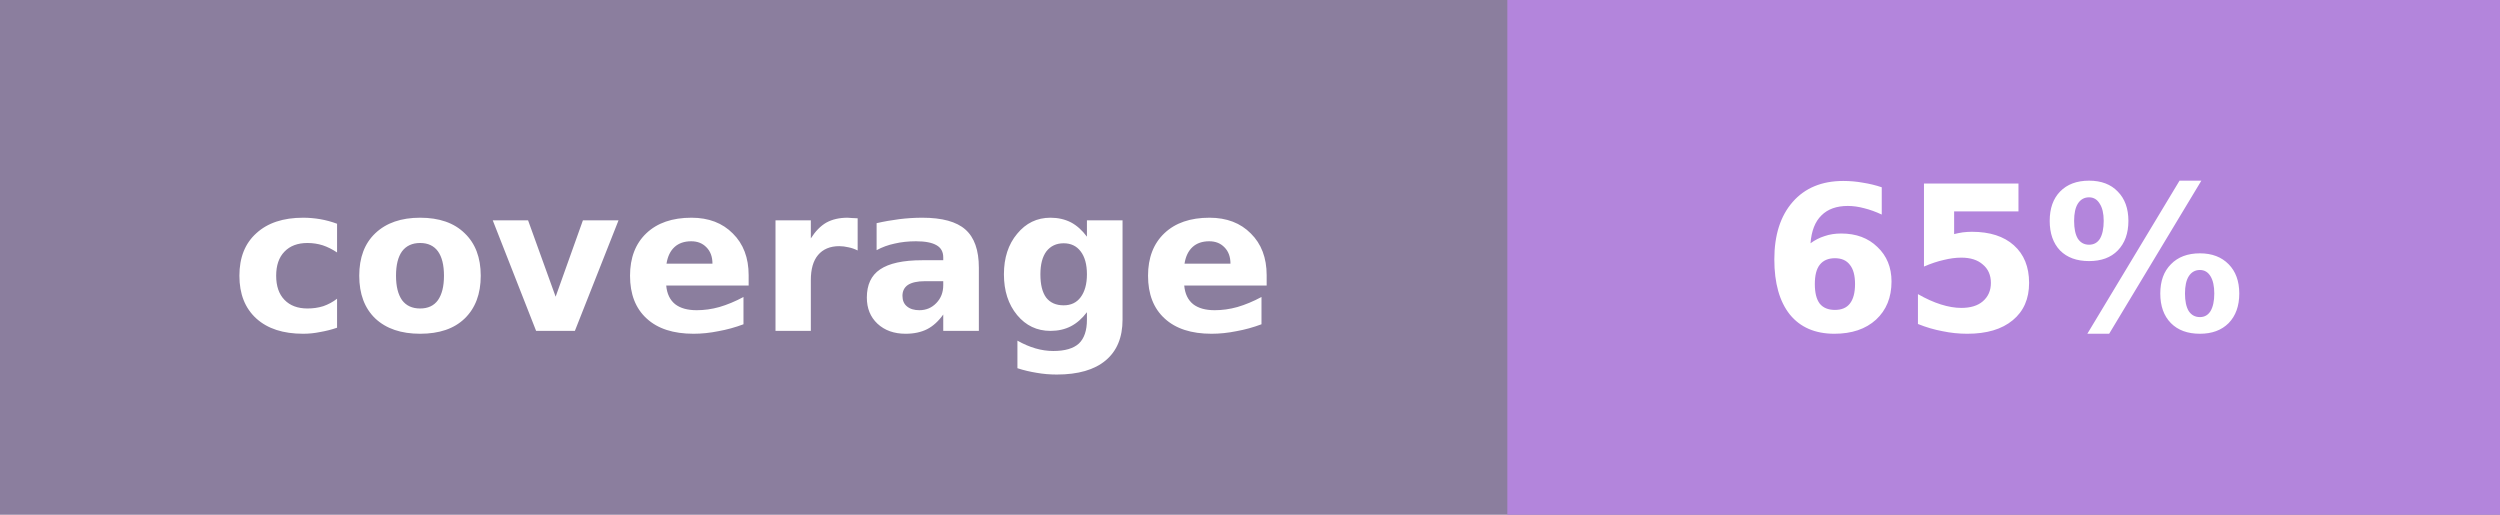
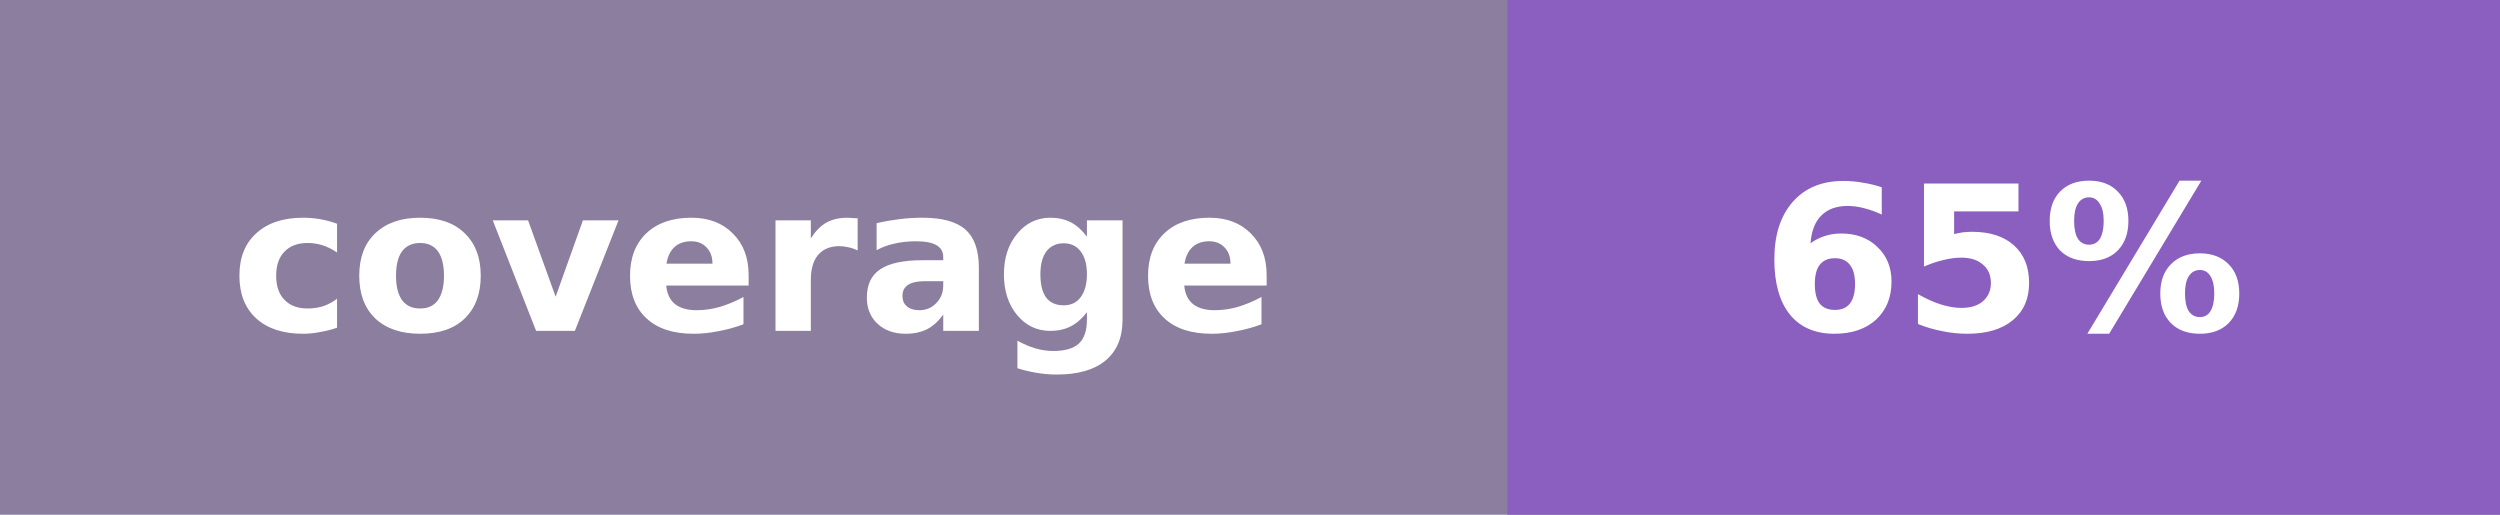
<svg xmlns="http://www.w3.org/2000/svg" width="136" height="28" role="img" aria-label="coverage: 65%">
  <rect width="136" height="28" fill="#8B7E9E" />
-   <rect x="82" width="54" height="28" fill="#B385DC" />
+   <rect x="82" width="54" height="28" fill="#8B5FBF" />
  <g fill="#fff" text-anchor="middle" font-family="Verdana,Geneva,DejaVu Sans,sans-serif" font-size="11" font-weight="700">
    <text x="41.0" y="18">coverage</text>
    <text x="109.0" y="18">65%</text>
  </g>
</svg>
